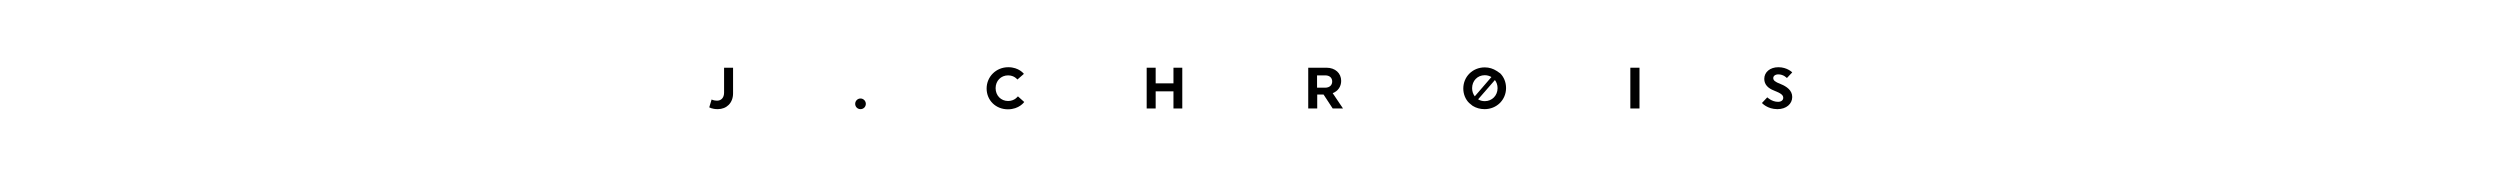
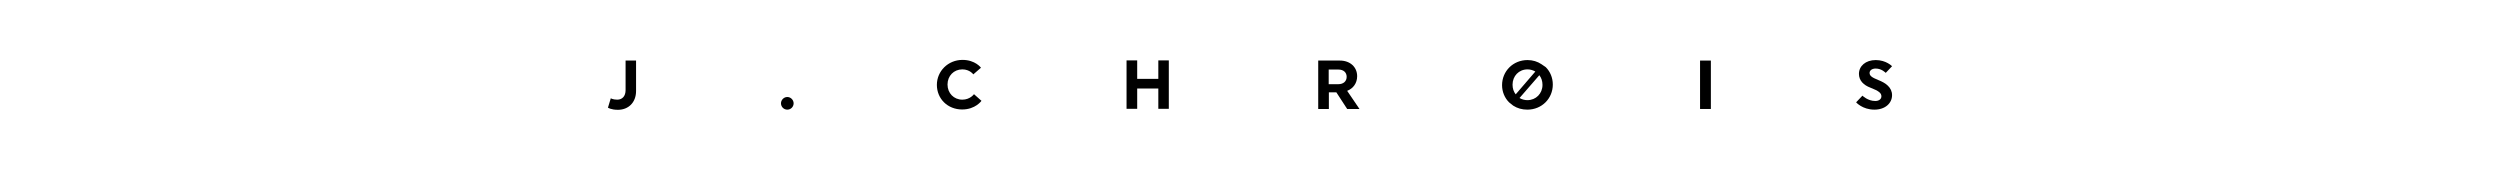
<svg xmlns="http://www.w3.org/2000/svg" version="1.1" id="Layer_1" x="0px" y="0px" viewBox="-208 490 1502.6 102" style="enable-background:new -208 490 1502.6 102;" xml:space="preserve">
  <g>
-     <path d="M227.1,530.7h5.5v15.4c0,5.8-3.9,9.5-9.2,9.5c-3.5,0-5.1-1.1-5.1-1.1l1.4-4.7c0,0,1.2,0.7,3.3,0.7c2.5,0,4.2-1.8,4.2-4.8   V530.7z" />
-     <path d="M312.4,552.4c0,1.8-1.4,3.2-3.2,3.2c-1.8,0-3.2-1.4-3.2-3.2c0-1.7,1.4-3.2,3.2-3.2C311,549.2,312.4,550.7,312.4,552.4z" />
-     <path d="M398,530.4c6.5,0,9.4,4,9.4,4l-3.9,3.4c0,0-1.8-2.5-5.6-2.5c-4.3,0-7.5,3.3-7.5,7.7c0,4.4,3.2,7.7,7.5,7.7   c4,0,5.9-2.8,5.9-2.8l3.8,3.4c0,0-3,4.4-9.8,4.4c-7.3,0-12.8-5.4-12.8-12.5S390.7,530.4,398,530.4z" />
-     <path d="M497.3,544.9h-10.7v10.3h-5.4v-24.5h5.4v9.4h10.7v-9.4h5.3v24.5h-5.3V544.9z" />
-     <path d="M578.3,530.7h11c5.2,0,8.8,3.3,8.8,7.9c0,3.5-2,6.2-5.1,7.4l6.2,9.2h-6.2l-5.5-8.4h-3.8v8.4h-5.4V530.7z M583.6,535.3v7.4   h4.9c2.6,0,4.2-1.5,4.2-3.7c0-2.2-1.5-3.7-4.2-3.7H583.6z" />
-     <path d="M693.7,534.1c2.2,2.2,3.5,5.3,3.5,8.8c0,7.1-5.6,12.7-12.9,12.7c-2.7,0-5.1-0.7-7.2-2l-2.1-1.7c-2.2-2.2-3.5-5.3-3.5-8.7   c0-7.1,5.6-12.7,12.9-12.7c2.7,0,5.1,0.8,7.1,2.1L693.7,534.1z M688.4,536.3c-1.2-0.7-2.5-1.1-4-1.1c-4.4,0-7.6,3.4-7.6,7.8   c0,1.9,0.6,3.6,1.6,4.9L688.4,536.3z M680.4,549.7c1.1,0.7,2.5,1.1,4,1.1c4.4,0,7.7-3.4,7.7-7.8c0-1.9-0.6-3.6-1.6-4.9L680.4,549.7   z" />
-     <path d="M771.9,530.7h5.5v24.5h-5.5V530.7z" />
-     <path d="M869.2,548.3c0,4.1-3.5,7.3-8.9,7.3c-6.1,0-9.3-3.7-9.3-3.7l3.2-3.4c0,0,2.7,2.7,6.5,2.7c1.9,0,3.1-1,3.1-2.4   c0-1.6-1.2-2.7-5.6-4.4c-3.4-1.3-5.8-3.5-5.8-7c0-4,3.4-7,8.5-7c5.3,0,8.3,3.1,8.3,3.1l-3.2,3.4c0,0-2-2.2-5.1-2.2   c-2.1,0-3.1,1.1-3.1,2.2c0,1.4,1,2.3,4.4,3.6C865.9,542,869.2,544.3,869.2,548.3z" />
+     <path d="M167.8,526.4h6.5v18.3c0,6.9-4.6,11.3-10.9,11.3c-4.2,0-6-1.3-6-1.3l1.7-5.6c0,0,1.4,0.8,3.9,0.8c3,0,5-2.1,5-5.7v-17.8   H167.8z" />
+     <path d="M269,552.1c0,2.1-1.7,3.8-3.8,3.8c-2.1,0-3.8-1.7-3.8-3.8c0-2,1.7-3.8,3.8-3.8C267.3,548.3,269,550.1,269,552.1z" />
+     <path d="M370.5,526c7.7,0,11.1,4.7,11.1,4.7l-4.6,4c0,0-2.1-3-6.6-3c-5.1,0-8.9,3.9-8.9,9.1c0,5.2,3.8,9.1,8.9,9.1   c4.7,0,7-3.3,7-3.3l4.5,4c0,0-3.6,5.2-11.6,5.2c-8.7,0-15.2-6.4-15.2-14.8C355.1,532.8,361.8,526,370.5,526z" />
+     <path d="M488.2,543.2h-12.7v12.2h-6.4v-29.1h6.4v11.1h12.7v-11.1h6.3v29.1h-6.3V543.2z" />
+     <path d="M584.3,526.4h13c6.2,0,10.4,3.9,10.4,9.4c0,4.2-2.4,7.4-6,8.8l7.4,10.9h-7.4l-6.5-10h-4.5v10h-6.4V526.4z M590.6,531.8v8.8   h5.8c3.1,0,5-1.8,5-4.4c0-2.6-1.8-4.4-5-4.4H590.6z" />
+     <path d="M721.1,530.4c2.6,2.6,4.2,6.3,4.2,10.4c0,8.4-6.6,15.1-15.3,15.1c-3.2,0-6-0.8-8.5-2.4l-2.5-2c-2.6-2.6-4.2-6.3-4.2-10.3   c0-8.4,6.6-15.1,15.3-15.1c3.2,0,6,0.9,8.4,2.5L721.1,530.4z M714.8,533c-1.4-0.8-3-1.3-4.7-1.3c-5.2,0-9,4-9,9.2   c0,2.3,0.7,4.3,1.9,5.8L714.8,533z M705.3,548.9c1.3,0.8,3,1.3,4.7,1.3c5.2,0,9.1-4,9.1-9.2c0-2.3-0.7-4.3-1.9-5.8L705.3,548.9z" />
+     <path d="M813.8,526.4h6.5v29.1h-6.5V526.4z" />
+     <path d="M929.2,547.2c0,4.9-4.2,8.7-10.6,8.7c-7.2,0-11-4.4-11-4.4l3.8-4c0,0,3.2,3.2,7.7,3.2c2.3,0,3.7-1.2,3.7-2.8   c0-1.9-1.4-3.2-6.6-5.2c-4-1.5-6.9-4.2-6.9-8.3c0-4.7,4-8.3,10.1-8.3c6.3,0,9.8,3.7,9.8,3.7l-3.8,4c0,0-2.4-2.6-6-2.6   c-2.5,0-3.7,1.3-3.7,2.6c0,1.7,1.2,2.7,5.2,4.3C925.3,539.8,929.2,542.5,929.2,547.2z" />
  </g>
</svg>
